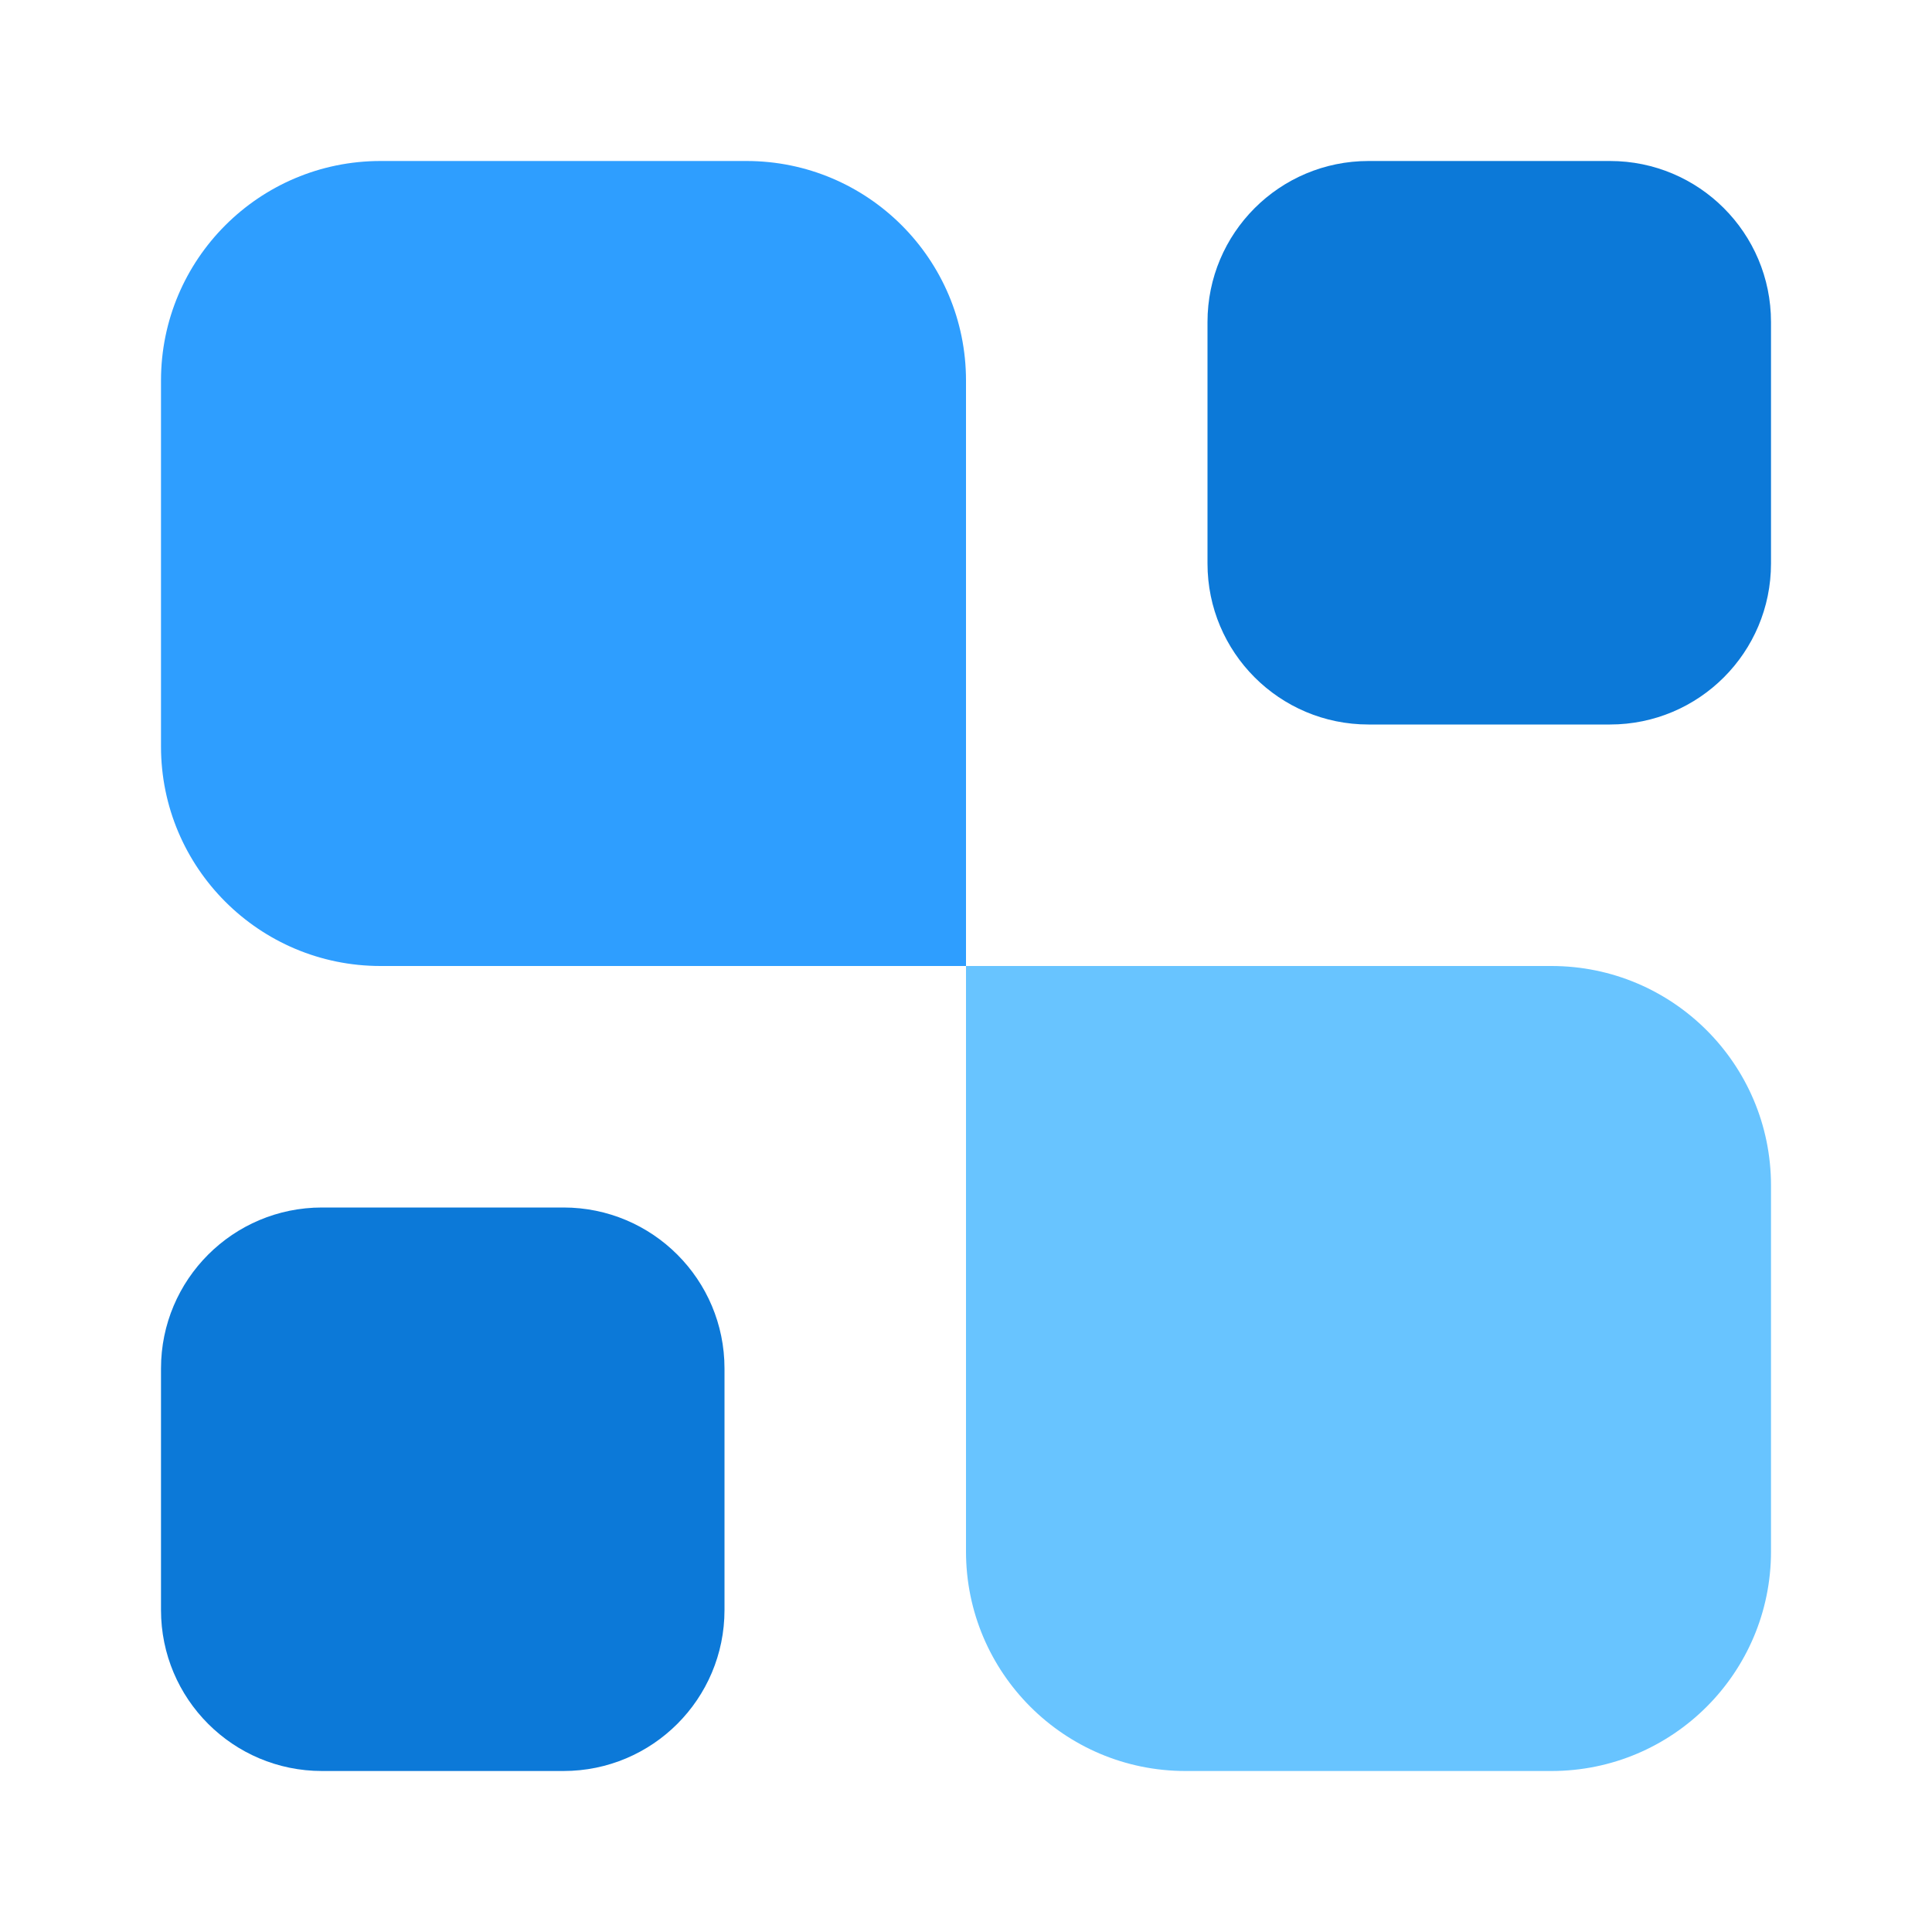
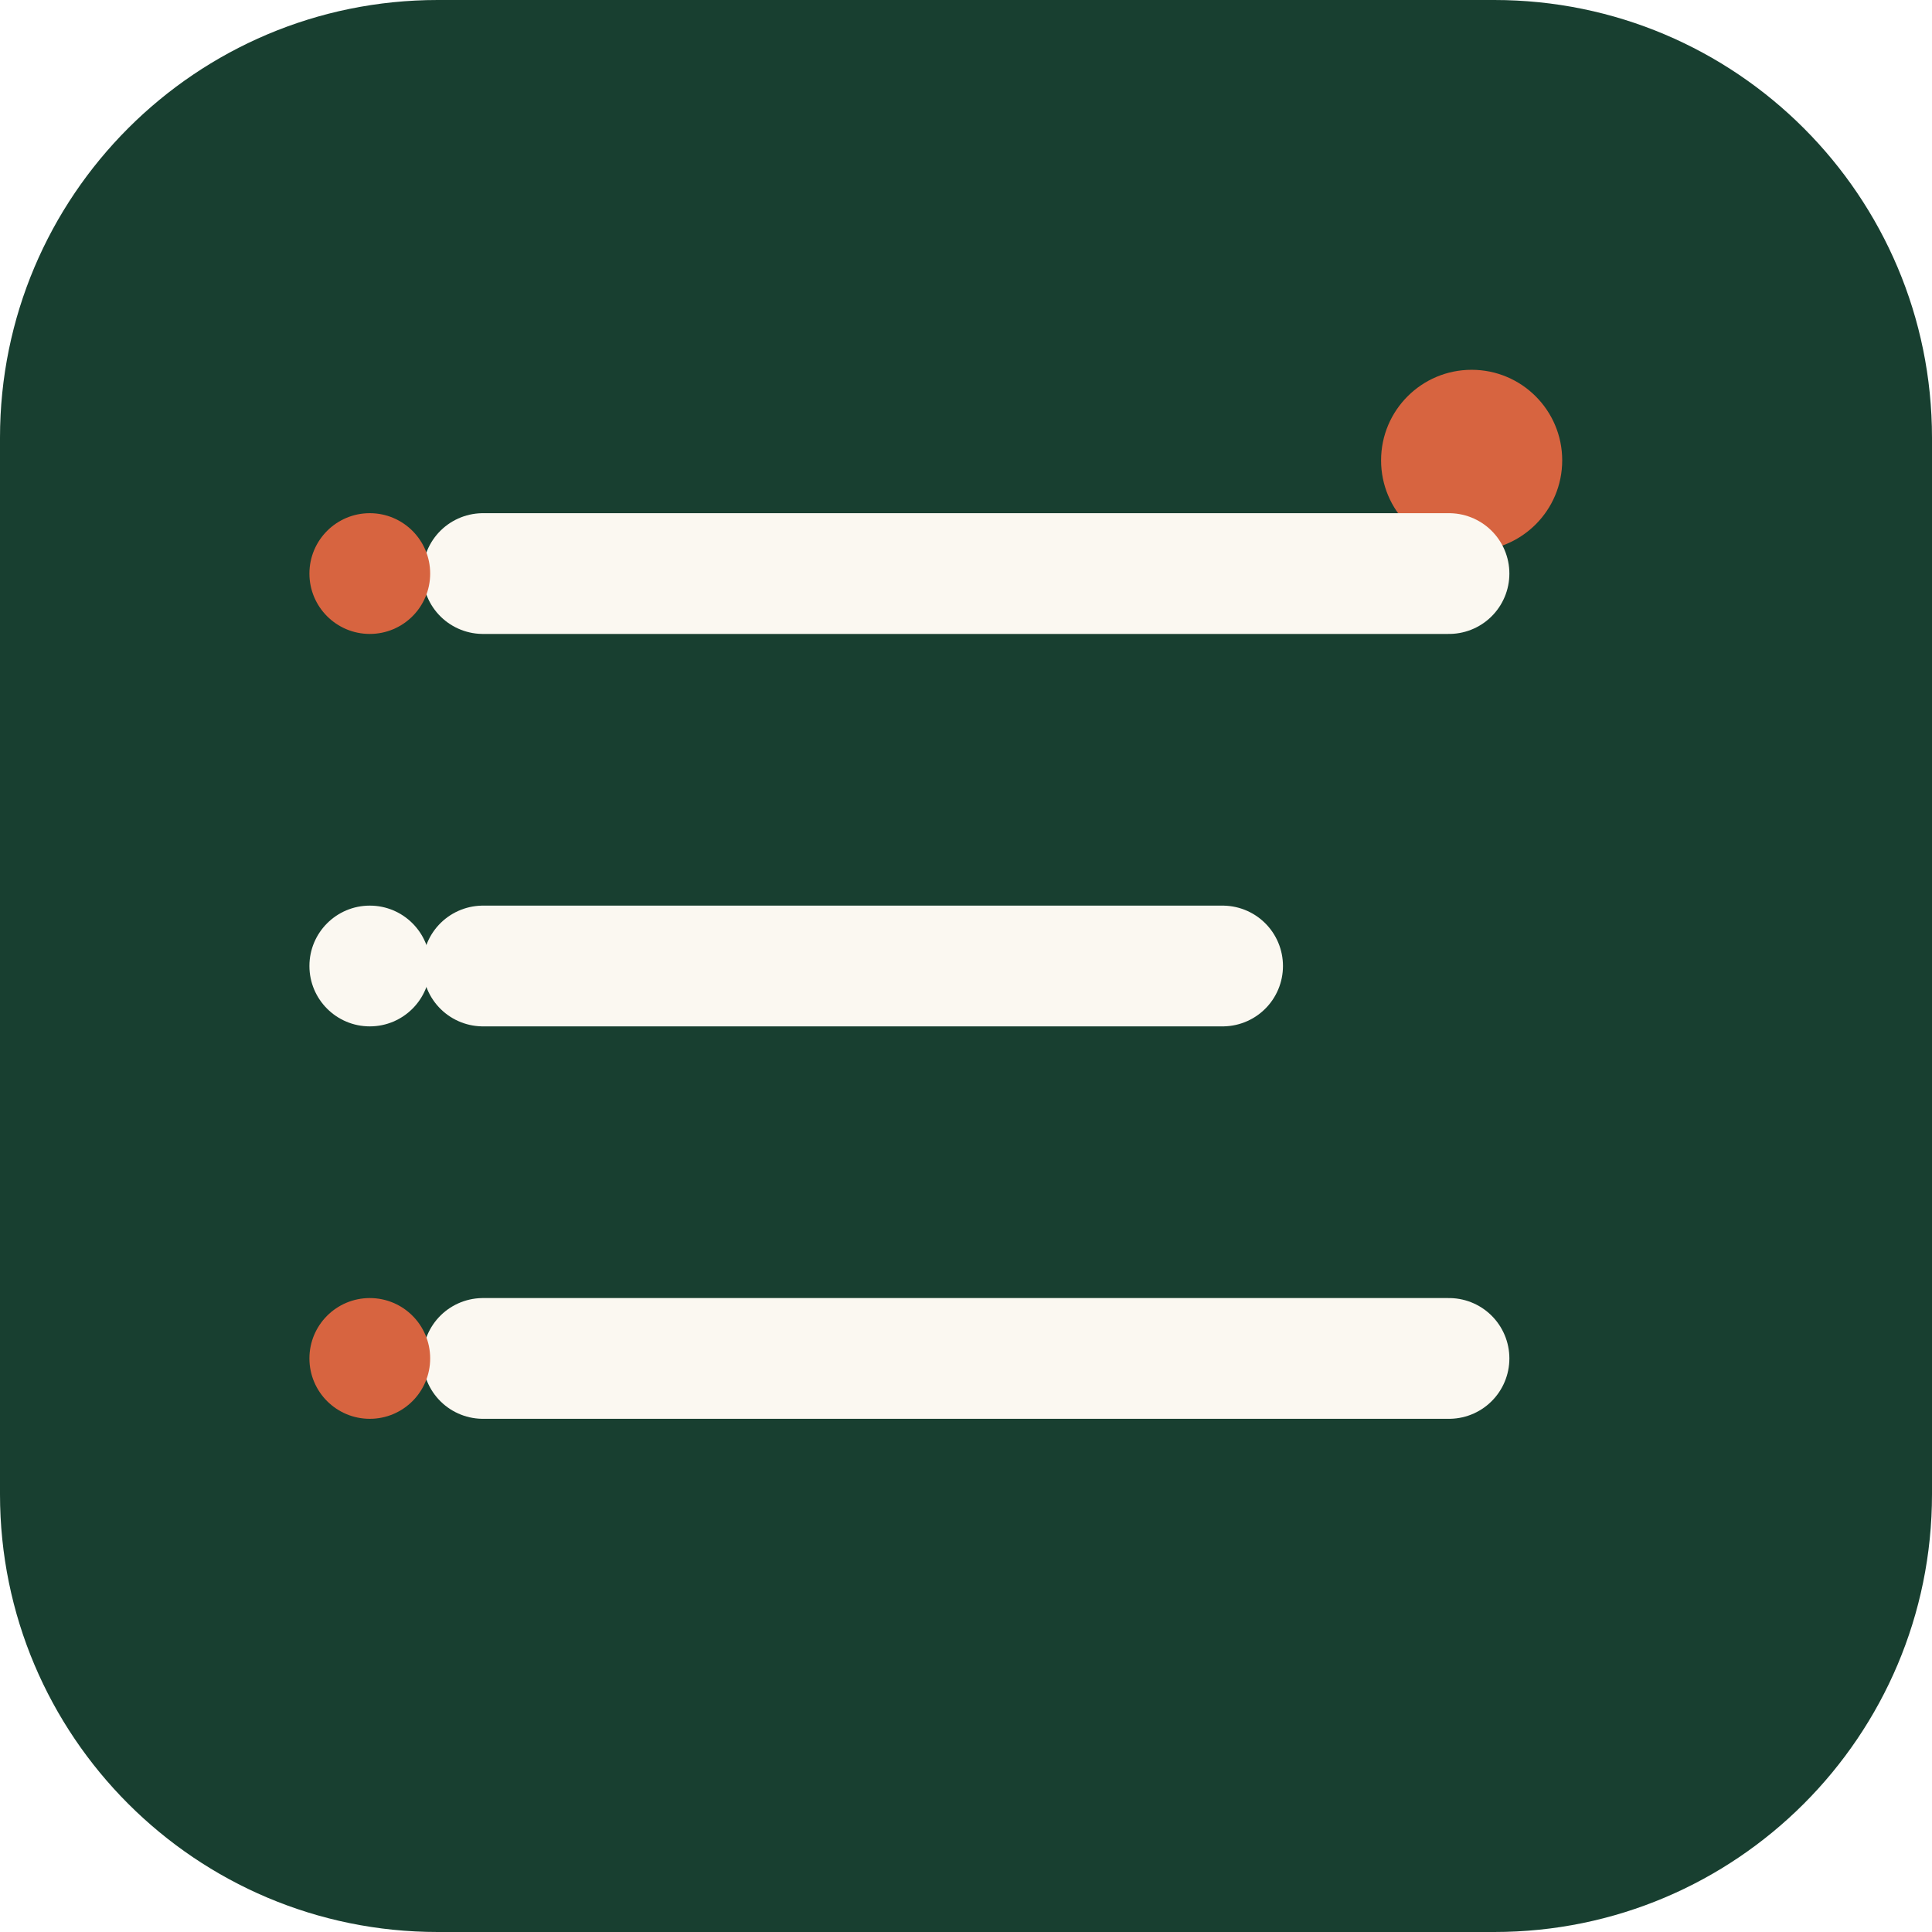
- <svg xmlns="http://www.w3.org/2000/svg" width="24" height="24" viewBox="0 0 24 24" fill="none">
-   <path d="M22 19.273C22 20.779 20.779 22 19.273 22H14.727C13.221 22 12 20.779 12 19.273V12H19.273C20.779 12 22 13.221 22 14.727V19.273Z" fill="#68C4FF" />
-   <path d="M20 2C21.105 2 22 2.895 22 4V7C22 8.105 21.105 9 20 9H17C15.895 9 15 8.105 15 7V4C15 2.895 15.895 2 17 2H20Z" fill="#0C79D8" />
-   <path d="M7 15C8.105 15 9 15.895 9 17V20C9 21.105 8.105 22 7 22H4C2.895 22 2 21.105 2 20V17C2 15.895 2.895 15 4 15H7Z" fill="#0C79D8" />
-   <path d="M12 12H4.727C3.221 12 2 10.779 2 9.273V4.727C2 3.221 3.221 2 4.727 2H9.273C10.779 2 12 3.221 12 4.727V12Z" fill="#2E9EFF" />
+ <svg xmlns="http://www.w3.org/2000/svg" viewBox="0 0 512 512">
+   <rect width="512" height="512" rx="116" fill="#183f30" />
+   <circle cx="390" cy="122" r="24" fill="#d76440" />
+   <path d="M128 152h256M128 256h196M128 360h256" stroke="#fbf8f1" stroke-width="32" stroke-linecap="round" />
+   <circle cx="98" cy="152" r="16" fill="#d76440" />
+   <circle cx="98" cy="256" r="16" fill="#fbf8f1" />
+   <circle cx="98" cy="360" r="16" fill="#d76440" />
</svg>
